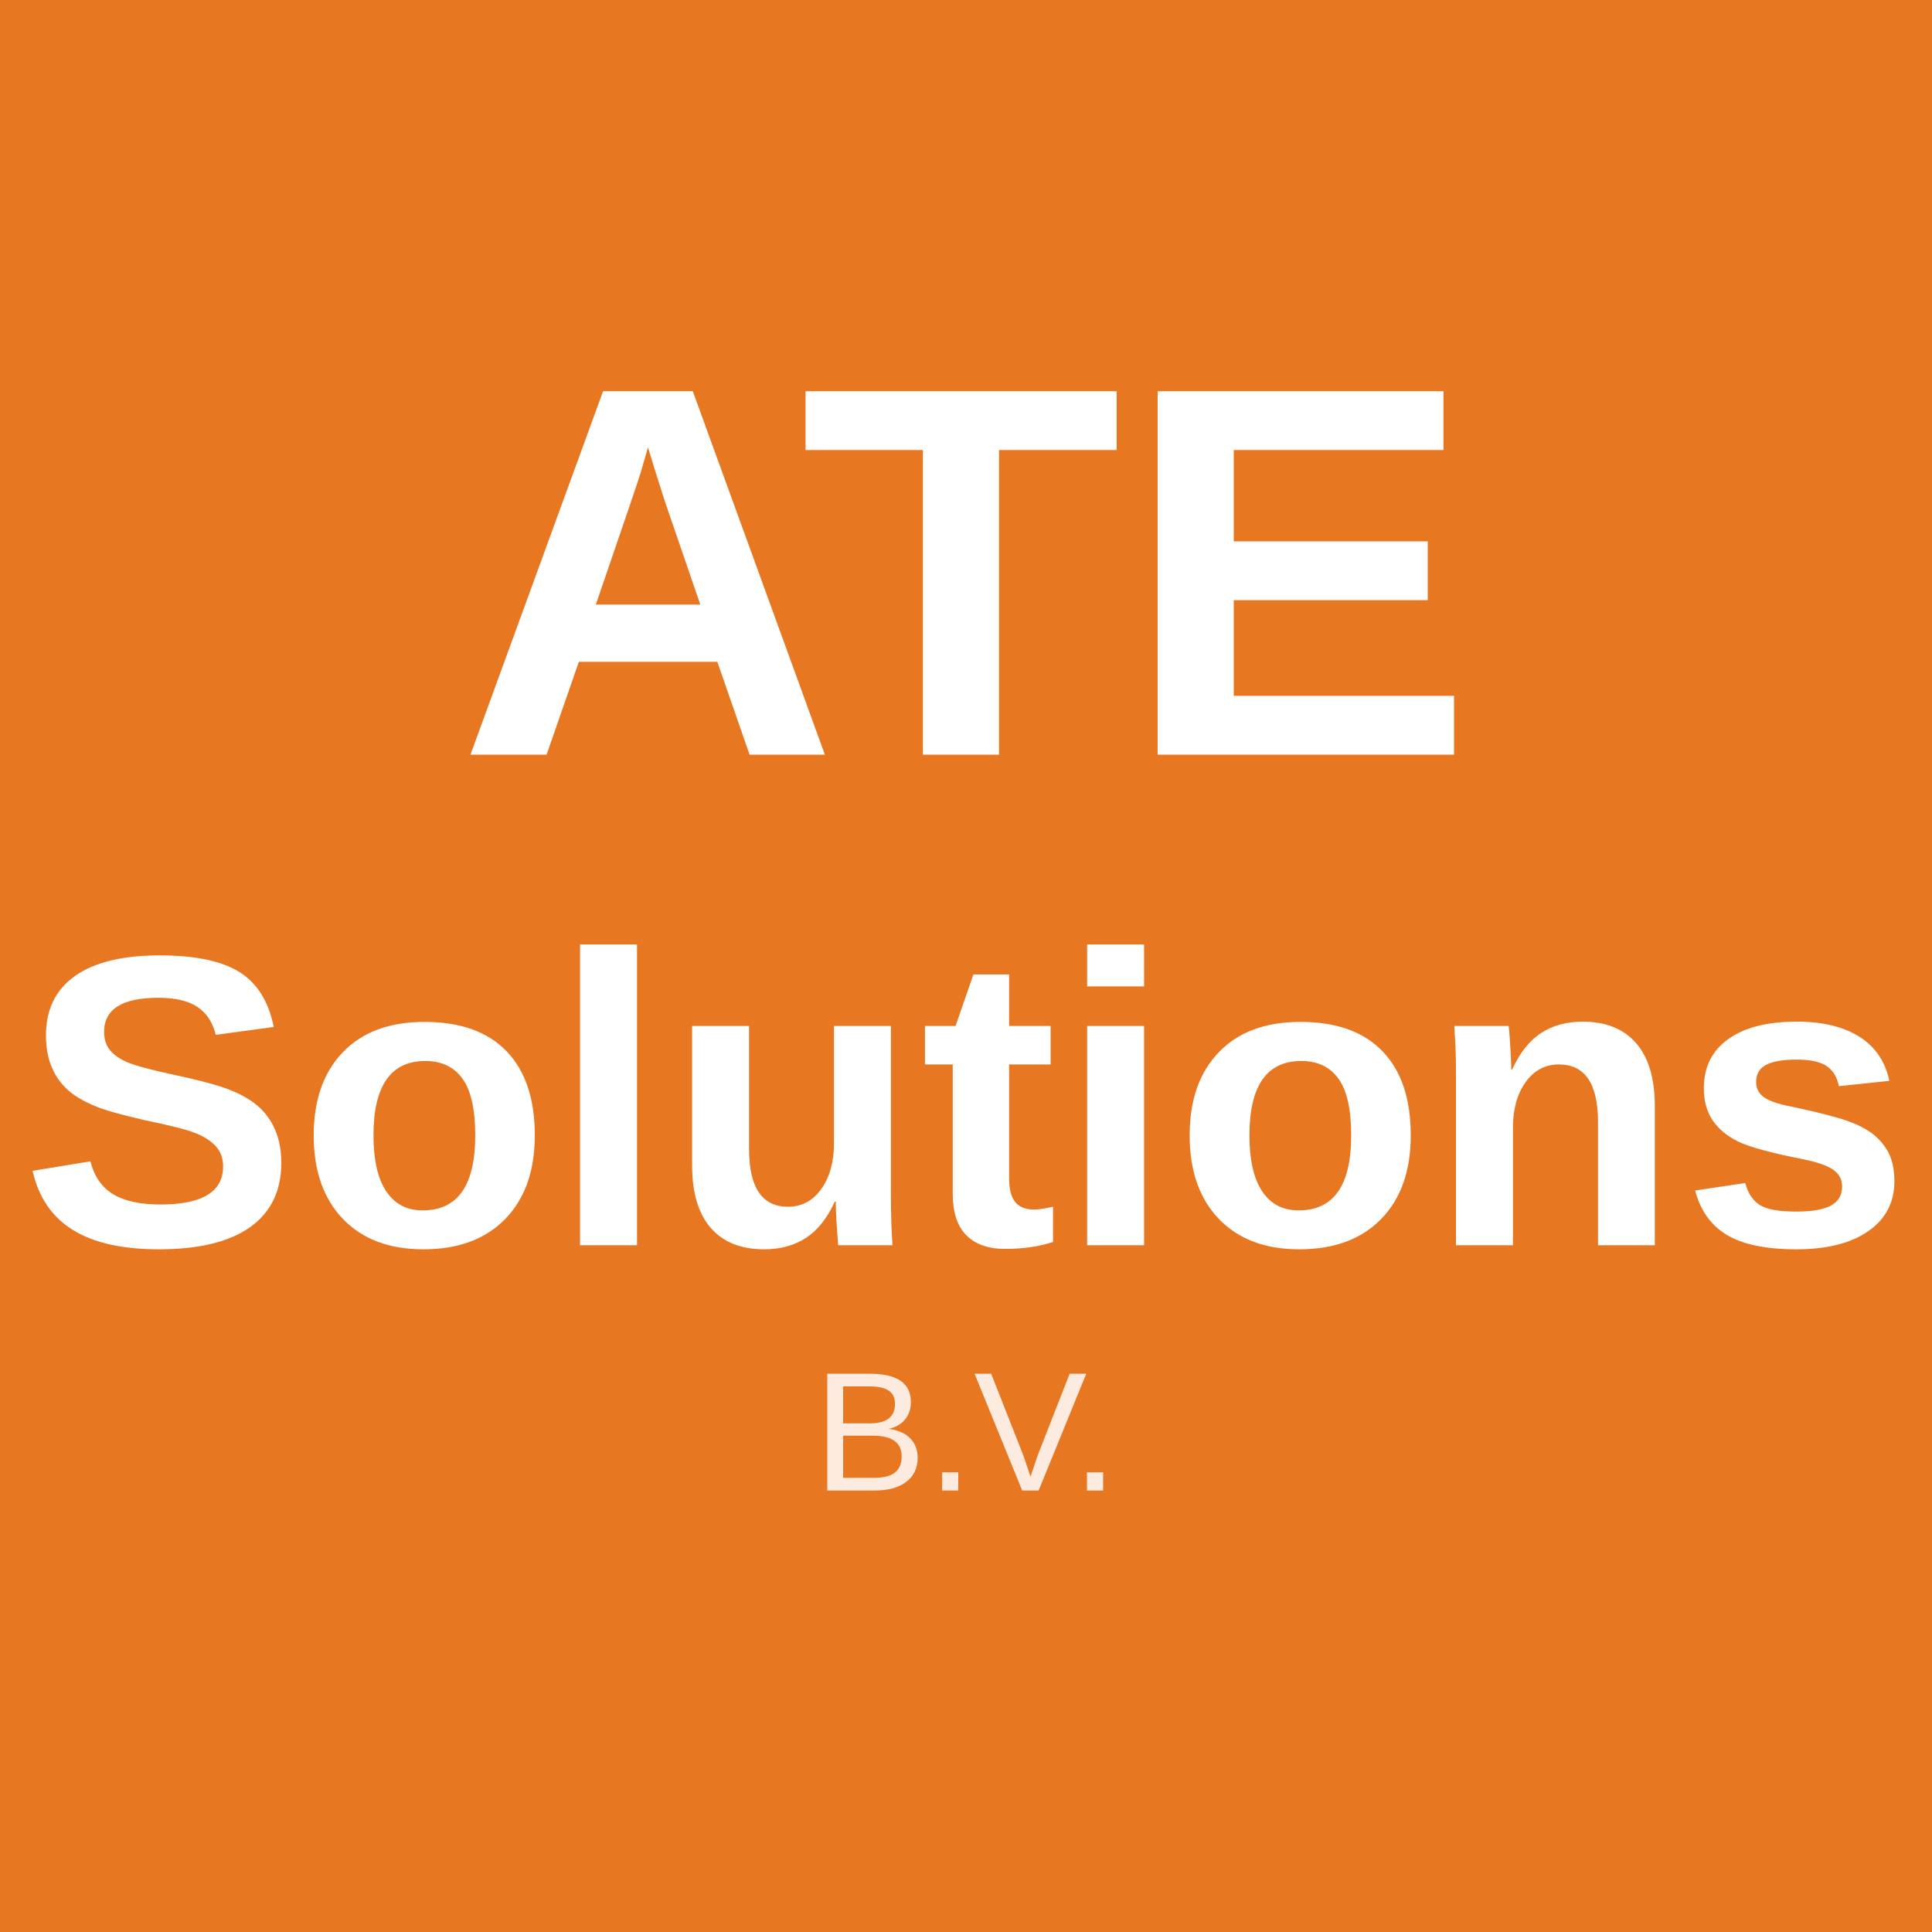
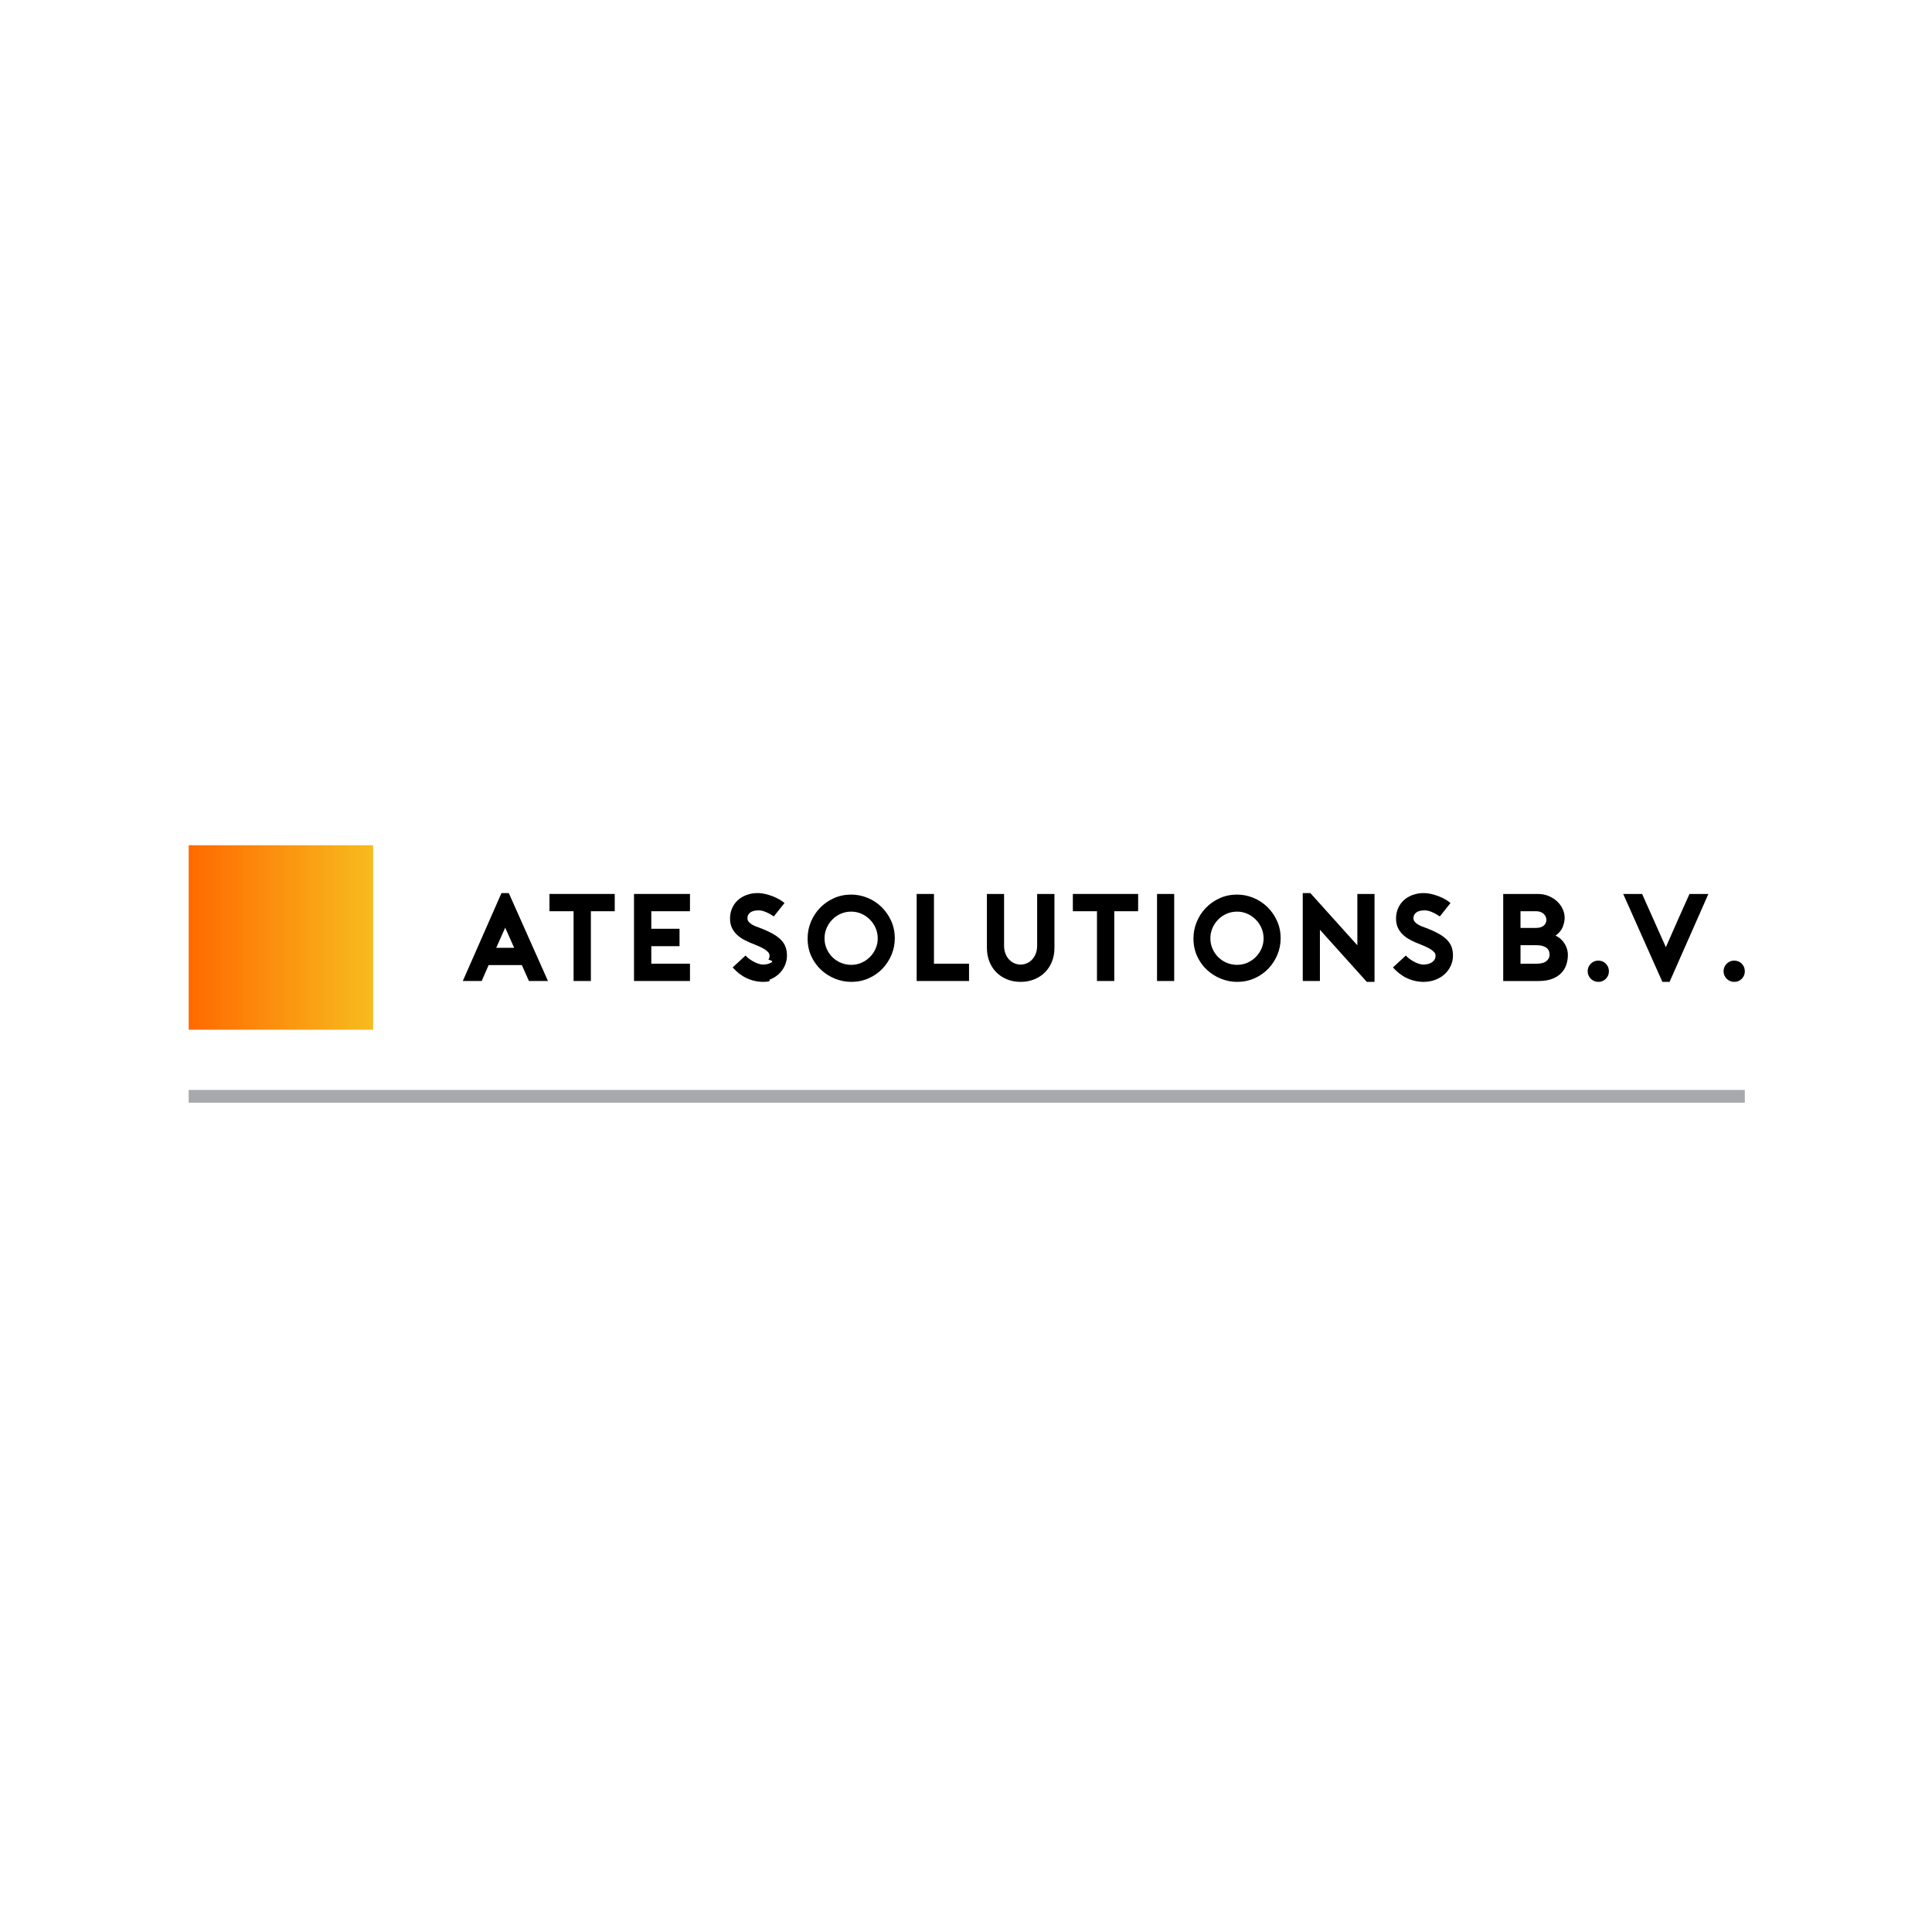
<svg xmlns="http://www.w3.org/2000/svg" viewBox="0 0 512 512">
-   <rect width="512" height="512" fill="#e87722" />
-   <text x="256" y="200" text-anchor="middle" font-family="Arial, Helvetica, sans-serif" font-weight="bold" font-size="140" fill="#ffffff">ATE</text>
-   <text x="256" y="330" text-anchor="middle" font-family="Arial, Helvetica, sans-serif" font-weight="700" font-size="110" fill="#ffffff">Solutions</text>
-   <text x="256" y="395" text-anchor="middle" font-family="Arial, Helvetica, sans-serif" font-weight="400" font-size="45" fill="#ffffff" opacity="0.85">B.V.</text>
+   <rect width="512" height="512" fill="#ffffff" />
+   <g transform="translate(50, 224) scale(0.316)">
+     <g>
+       <g>
+         <g>
+           <linearGradient id="SVGID_1_" gradientUnits="userSpaceOnUse" x1="0" y1="77.347" x2="154.693" y2="77.347">
+             <stop offset="5.376345e-03" style="stop-color:#FF6A00" />
+             <stop offset="1" style="stop-color:#F7BC1E" />
+           </linearGradient>
+           <rect style="fill:url(#SVGID_1_);" width="154.69" height="154.69" />
+         </g>
+         <g>
+           <path d="M268.47,40.12l32.85,73.73h-15.96l-5.94-13.35h-27.84c-0.9,2.09-1.9,4.33-2.97,6.73c-1.08,2.4-2.03,4.61-2.87,6.62     h-15.85l32.43-73.73H268.47z M272.96,86l-7.51-16.89L257.94,86H272.96z" />
+           <path d="M357.32,55.34H337.3v58.5h-14.5v-58.5h-20.23v-14.5h54.75V55.34z" />
+           <path d="M387.98,55.34v14.7h23.67v14.6h-23.67v14.7h32.43v14.5h-46.93v-73h46.93v14.5H387.98z" />
+           <path d="M481.84,114.58c-3.2,0-6.29-0.45-9.28-1.36c-2.99-0.9-5.81-2.19-8.45-3.86h0.1c-1.88-1.18-3.55-2.47-5.01-3.86     c-1.46-1.39-2.47-2.4-3.02-3.02l10.85-10.01c0.49,0.62,1.27,1.37,2.35,2.24c1.08,0.87,2.31,1.71,3.7,2.5     c1.39,0.8,2.85,1.48,4.38,2.03c1.53,0.56,2.99,0.83,4.38,0.83c1.18,0,2.36-0.14,3.55-0.42c1.18-0.28,2.26-0.71,3.23-1.3     c0.97-0.59,1.77-1.37-2.4-2.35c0.63-0.97,0.94-2.19,0.94-3.65c0-0.56-0.19-1.16-0.57-1.83c-0.38-0.66-1.04-1.37-1.98-2.14     c-0.94-0.76-2.24-1.58-3.91-2.45c-1.67-0.87-3.75-1.79-6.26-2.76c-2.92-1.11-5.63-2.31-8.13-3.6c-2.5-1.29-4.68-2.8-6.52-4.54     c-1.84-1.74-3.27-3.72-4.28-5.94c-1.01-2.22-1.51-4.8-1.51-7.72c0-2.99,0.56-5.79,1.67-8.39c1.11-2.61,2.69-4.87,4.75-6.78     c2.05-1.91,4.52-3.41,7.4-4.48c2.88-1.08,6.06-1.62,9.54-1.62c1.88,0,3.87,0.25,6,0.73c2.12,0.49,4.19,1.11,6.21,1.88     c2.02,0.77,3.91,1.65,5.68,2.66c1.77,1.01,3.25,2.03,4.43,3.08l-8.97,11.26c-1.32-0.9-2.68-1.74-4.07-2.5     c-1.18-0.62-2.54-1.21-4.07-1.77c-1.53-0.56-3.09-0.83-4.69-0.83c-2.92,0-5.2,0.57-6.83,1.72c-1.63,1.15-2.45,2.8-2.45,4.95     c0,0.97,0.29,1.86,0.89,2.66c0.59,0.8,1.39,1.53,2.4,2.19c1.01,0.66,2.17,1.27,3.49,1.83c1.32,0.56,2.71,1.08,4.17,1.56     c4.17,1.6,7.68,3.22,10.53,4.85c2.85,1.63,5.14,3.37,6.88,5.21c1.74,1.84,2.97,3.82,3.7,5.94c0.73,2.12,1.09,4.43,1.09,6.94     c0,3.06-0.63,5.94-1.88,8.66c-1.25,2.71-2.97,5.06-5.16,7.04s-4.8,3.55-7.82,4.69C488.67,114,485.38,114.58,481.84,114.58z" />
+           <path d="M555.67,114.58c-4.59,0-9.07-0.87-13.45-2.61c-4.38-1.74-8.29-4.19-11.73-7.35c-3.44-3.16-6.21-6.99-8.29-11.47     c-2.09-4.48-3.13-9.51-3.13-15.07c0-4.8,0.92-9.42,2.76-13.87c1.84-4.45,4.4-8.36,7.67-11.73c3.27-3.37,7.13-6.07,11.58-8.08     c4.45-2.02,9.32-3.02,14.6-3.02c4.66,0,9.19,0.9,13.61,2.71c4.41,1.81,8.31,4.35,11.68,7.61c3.37,3.27,6.08,7.14,8.13,11.63     c2.05,4.48,3.08,9.4,3.08,14.76c0,4.73-0.9,9.28-2.71,13.66c-1.81,4.38-4.33,8.27-7.56,11.68c-3.23,3.41-7.09,6.12-11.58,8.13     C565.84,113.57,560.95,114.58,555.67,114.58z M555.67,55.66c-3.13,0-6.05,0.59-8.76,1.77c-2.71,1.18-5.08,2.8-7.09,4.85     c-2.02,2.05-3.62,4.43-4.8,7.14c-1.18,2.71-1.77,5.6-1.77,8.66c0,3.06,0.59,5.94,1.77,8.66c1.18,2.71,2.78,5.08,4.8,7.09     c2.02,2.02,4.4,3.6,7.14,4.75c2.75,1.15,5.65,1.72,8.71,1.72c3.06,0,5.93-0.59,8.6-1.77c2.68-1.18,5.02-2.78,7.04-4.8     c2.02-2.02,3.61-4.36,4.8-7.04c1.18-2.68,1.77-5.54,1.77-8.6c0-3.06-0.59-5.94-1.77-8.66c-1.18-2.71-2.8-5.09-4.85-7.14     c-2.05-2.05-4.42-3.67-7.09-4.85C561.49,56.25,558.66,55.66,555.67,55.66z" />
+           <path d="M654.43,113.85h-43.9v-73h14.5v58.5h29.41V113.85z" />
+           <path d="M697.71,114.58c-4.17,0-8-0.71-11.47-2.14c-3.48-1.42-6.45-3.39-8.92-5.89c-2.47-2.5-4.4-5.49-5.79-8.97     c-1.39-3.48-2.09-7.3-2.09-11.47V40.85h14.39v43.38c0,2.43,0.38,4.64,1.15,6.62c0.76,1.98,1.79,3.65,3.08,5.01     c1.29,1.36,2.76,2.4,4.43,3.13c1.67,0.73,3.41,1.09,5.21,1.09c1.81,0,3.55-0.37,5.21-1.09c1.67-0.73,3.14-1.77,4.43-3.13     c1.29-1.36,2.31-3.02,3.08-5.01c0.76-1.98,1.15-4.19,1.15-6.62V40.85h14.5v45.26c0,4.17-0.7,8-2.09,11.47     c-1.39,3.48-3.34,6.47-5.84,8.97c-2.5,2.5-5.49,4.47-8.97,5.89C705.7,113.86,701.88,114.58,697.71,114.58z" />
+           <path d="M796.26,55.34h-20.02v58.5h-14.5v-58.5h-20.23v-14.5h54.75V55.34z" />
+           <path d="M812.11,113.85v-73h14.39v73H812.11z" />
+           <path d="M879.26,114.58c-4.59,0-9.07-0.87-13.45-2.61c-4.38-1.74-8.29-4.19-11.73-7.35c-3.44-3.16-6.21-6.99-8.29-11.47     c-2.09-4.48-3.13-9.51-3.13-15.07c0-4.8,0.92-9.42,2.76-13.87c1.84-4.45,4.4-8.36,7.67-11.73c3.27-3.37,7.13-6.07,11.58-8.08     c4.45-2.02,9.32-3.02,14.6-3.02c4.66,0,9.19,0.9,13.61,2.71c4.41,1.81,8.31,4.35,11.68,7.61c3.37,3.27,6.08,7.14,8.13,11.63     c2.05,4.48,3.08,9.4,3.08,14.76c0,4.73-0.9,9.28-2.71,13.66c-1.81,4.38-4.33,8.27-7.56,11.68c-3.23,3.41-7.09,6.12-11.58,8.13     C889.43,113.57,884.55,114.58,879.26,114.58z M879.26,55.66c-3.13,0-6.05,0.59-8.76,1.77c-2.71,1.18-5.08,2.8-7.09,4.85     c-2.02,2.05-3.62,4.43-4.8,7.14c-1.18,2.71-1.77,5.6-1.77,8.66c0,3.06,0.59,5.94,1.77,8.66c1.18,2.71,2.78,5.08,4.8,7.09     c2.02,2.02,4.4,3.6,7.14,4.75c2.75,1.15,5.65,1.72,8.71,1.72c3.06,0,5.93-0.59,8.6-1.77c2.68-1.18,5.02-2.78,7.04-4.8     c2.02-2.02,3.61-4.36,4.8-7.04c1.18-2.68,1.77-5.54,1.77-8.6c0-3.06-0.59-5.94-1.77-8.66c-1.18-2.71-2.8-5.09-4.85-7.14     c-2.05-2.05-4.42-3.67-7.09-4.85C885.09,56.25,882.25,55.66,879.26,55.66z" />
+           <path d="M934.33,40.12h6.36l39.42,43.8V40.85h14.39v73.73h-6.47l-39.32-43.7v42.96h-14.39V40.12z" />
+           <path d="M1035.59,114.58c-3.2,0-6.29-0.45-9.28-1.36c-2.99-0.9-5.81-2.19-8.45-3.86h0.1c-1.88-1.18-3.55-2.47-5.01-3.86     c-1.46-1.39-2.47-2.4-3.02-3.02l10.85-10.01c0.49,0.62,1.27,1.37,2.35,2.24c1.08,0.87,2.31,1.71,3.7,2.5     c1.39,0.8,2.85,1.48,4.38,2.03c1.53,0.56,2.99,0.83,4.38,0.83c1.18,0,2.36-0.14,3.55-0.42c1.18-0.28,2.26-0.71,3.23-1.3     c0.97-0.59,1.77-1.37,2.4-2.35c0.63-0.97,0.94-2.19,0.94-3.65c0-0.56-0.19-1.16-0.57-1.83c-0.38-0.66-1.04-1.37-1.98-2.14     c-0.94-0.76-2.24-1.58-3.91-2.45c-1.67-0.87-3.75-1.79-6.26-2.76c-2.92-1.11-5.63-2.31-8.13-3.6c-2.5-1.29-4.68-2.8-6.52-4.54     c-1.84-1.74-3.27-3.72-4.28-5.94c-1.01-2.22-1.51-4.8-1.51-7.72c0-2.99,0.56-5.79,1.67-8.39c1.11-2.61,2.69-4.87,4.75-6.78     c2.05-1.91,4.52-3.41,7.4-4.48c2.88-1.08,6.06-1.62,9.54-1.62c1.88,0,3.87,0.25,6,0.73c2.12,0.49,4.19,1.11,6.21,1.88     c2.02,0.77,3.91,1.65,5.68,2.66c1.77,1.01,3.25,2.03,4.43,3.08l-8.97,11.26c-1.32-0.9-2.68-1.74-4.07-2.5     c-1.18-0.62-2.54-1.21-4.07-1.77c-1.53-0.56-3.09-0.83-4.69-0.83c-2.92,0-5.2,0.57-6.83,1.72c-1.63,1.15-2.45,2.8-2.45,4.95     c0,0.97,0.29,1.86,0.89,2.66c0.59,0.8,1.39,1.53,2.4,2.19c1.01,0.66,2.17,1.27,3.49,1.83c1.32,0.56,2.71,1.08,4.17,1.56     c4.17,1.6,7.68,3.22,10.53,4.85c2.85,1.63,5.14,3.37,6.88,5.21c1.74,1.84,2.97,3.82,3.7,5.94c0.73,2.12,1.09,4.43,1.09,6.94     c0,3.06-0.63,5.94-1.88,8.66c-1.25,2.71-2.97,5.06-5.16,7.04s-4.8,3.55-7.82,4.69C1042.42,114,1039.13,114.58,1035.59,114.58z" />
+           <path d="M1153.95,60.87c0,2.36-0.54,4.92-1.61,7.67c-1.07,2.75-3.09,5.16-6.06,7.25c1.8,0.83,3.35,1.88,4.67,3.13     c1.31,1.25,2.39,2.59,3.22,4.02c0.83,1.42,1.45,2.9,1.87,4.43c0.41,1.53,0.62,3.02,0.62,4.48c0,2.71-0.4,5.37-1.2,7.98     c-0.8,2.61-2.15,4.95-4.06,7.04s-4.44,3.77-7.6,5.06c-3.16,1.29-7.09,1.93-11.81,1.93h-29.56v-73h29.25     c3.12,0,6.04,0.56,8.74,1.67c2.71,1.11,5.06,2.59,7.08,4.43c2.01,1.84,3.59,3.98,4.74,6.41     C1153.37,55.8,1153.95,58.3,1153.95,60.87z M1116.93,69.32h13.14c2.57,0,4.64-0.61,6.2-1.83c1.56-1.22,2.35-2.83,2.35-4.85     c0-2.02-0.78-3.74-2.35-5.16c-1.56-1.42-3.63-2.14-6.2-2.14h-13.14V69.32z M1130.17,99.35c3.96,0,6.81-0.75,8.55-2.24     c1.74-1.49,2.61-3.25,2.61-5.27c0-1.04-0.17-2.05-0.52-3.02c-0.35-0.97-0.94-1.83-1.77-2.55c-0.83-0.73-1.98-1.32-3.44-1.77     c-1.46-0.45-3.27-0.68-5.42-0.68h-13.24v15.54H1130.17z" />
+           <path d="M1191.07,105.71c0,2.43-0.85,4.52-2.55,6.26c-1.7,1.74-3.84,2.61-6.41,2.61c-1.25,0-2.42-0.25-3.49-0.73     c-1.08-0.49-2.02-1.13-2.82-1.93c-0.8-0.8-1.43-1.74-1.88-2.82c-0.45-1.08-0.68-2.21-0.68-3.39c0-2.5,0.87-4.62,2.61-6.36     c1.74-1.74,3.82-2.61,6.26-2.61c2.57,0,4.71,0.87,6.41,2.61C1190.22,101.09,1191.07,103.21,1191.07,105.71z" />
+           <path d="M1235.91,114.58l-32.85-73.73h15.85l19.92,44.63c3.27-7.44,6.55-14.89,9.85-22.37c3.3-7.47,6.62-14.89,9.96-22.26h15.85     l-32.54,73.73H1235.91z" />
+           <path d="M1305.05,105.71c0,2.43-0.85,4.52-2.55,6.26c-1.7,1.74-3.84,2.61-6.41,2.61c-1.25,0-2.42-0.25-3.49-0.73     c-1.08-0.49-2.02-1.13-2.82-1.93c-0.8-0.8-1.43-1.74-1.88-2.82c-0.45-1.08-0.68-2.21-0.68-3.39c0-2.5,0.87-4.62,2.61-6.36     c1.74-1.74,3.82-2.61,6.26-2.61c2.57,0,4.71,0.87,6.41,2.61C1304.2,101.09,1305.05,103.21,1305.05,105.71z" />
+         </g>
+       </g>
+       <rect y="205.22" style="fill:#A8A9AC;" width="1305.05" height="10.69" />
+     </g>
+   </g>
</svg>
